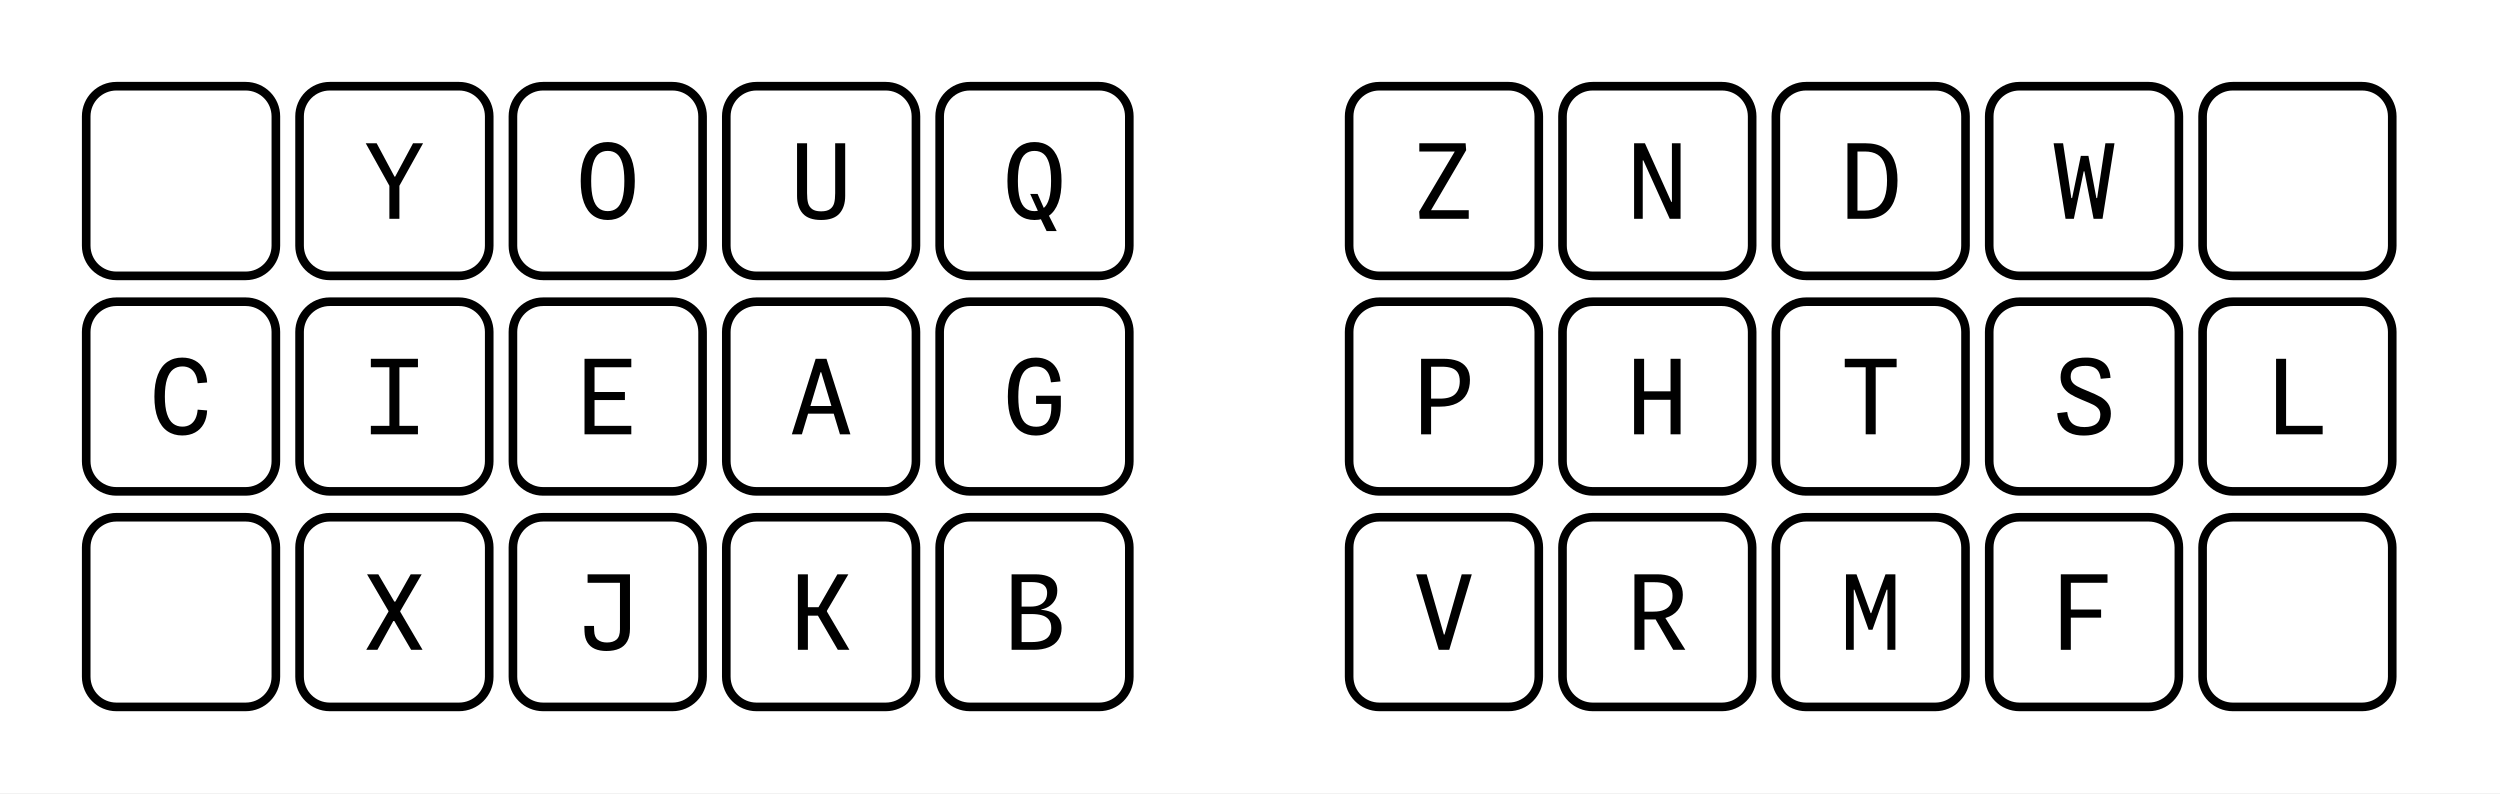
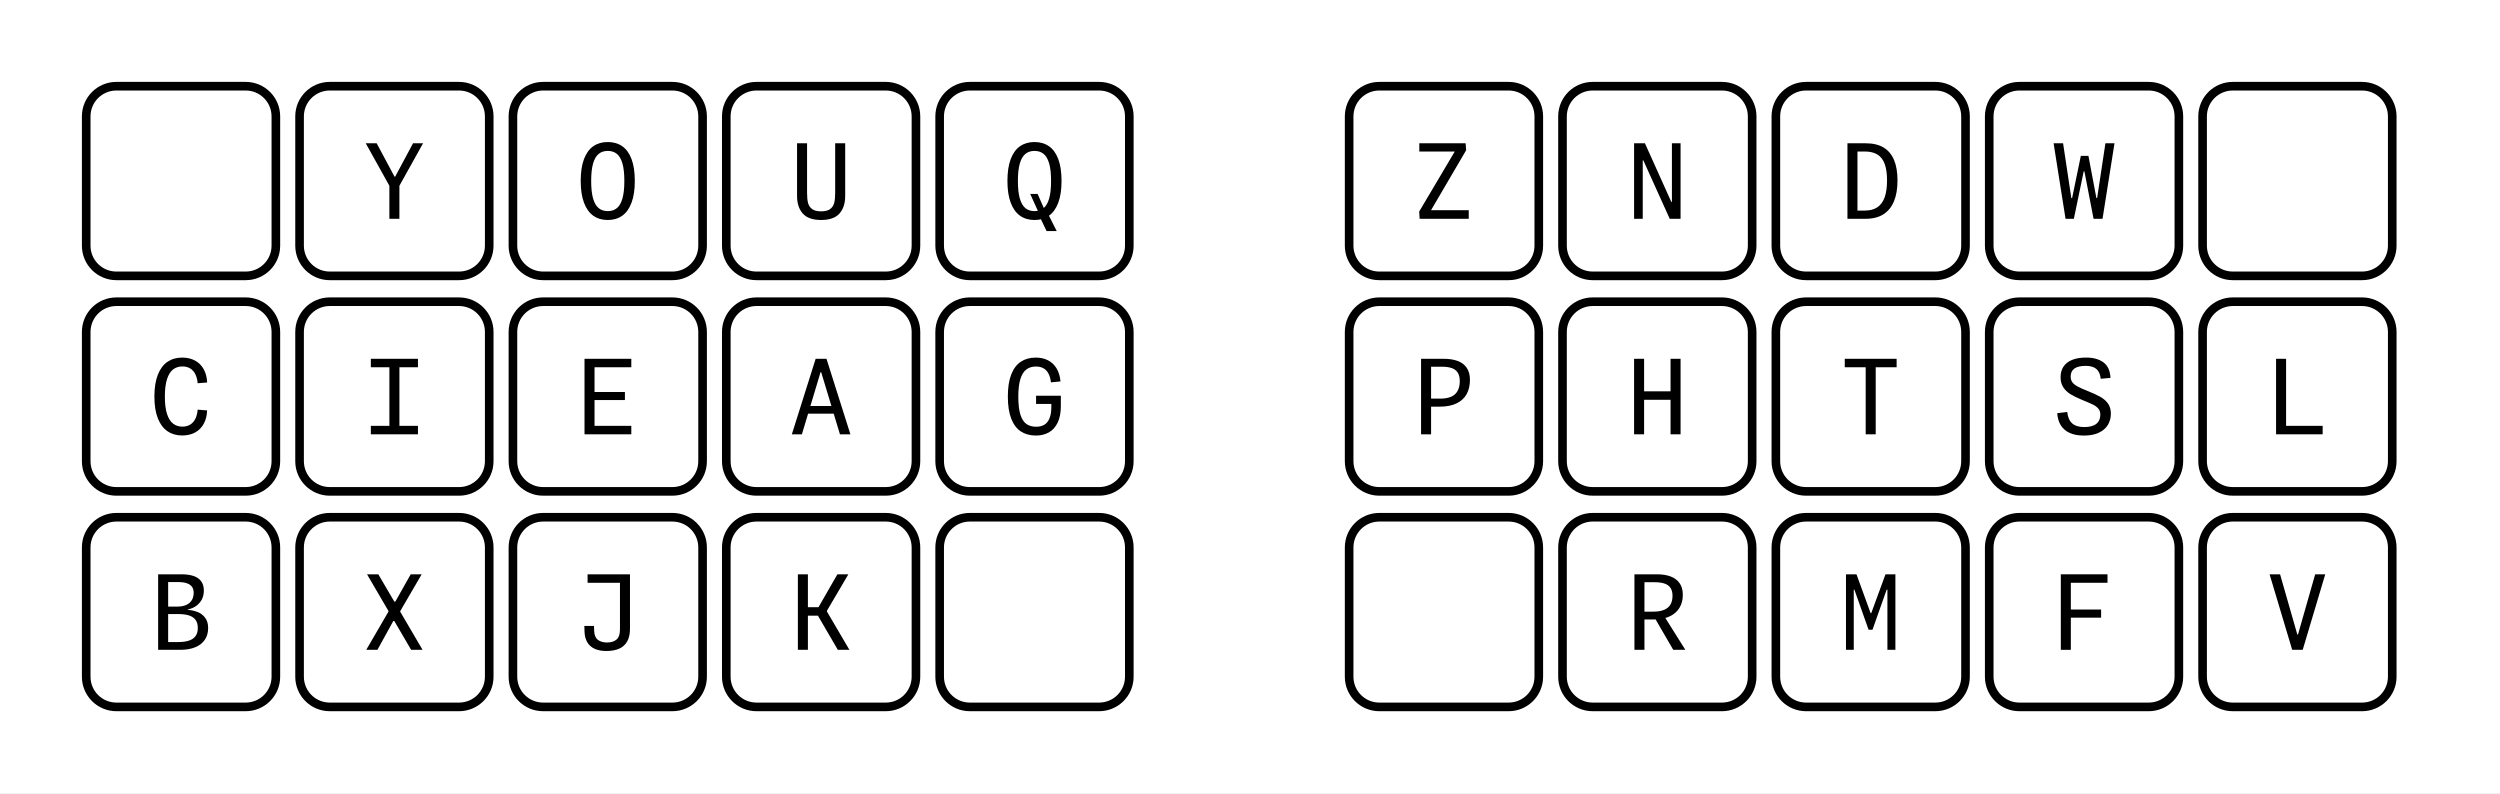
<svg xmlns="http://www.w3.org/2000/svg" xmlns:xlink="http://www.w3.org/1999/xlink" viewBox="0 0 290 92" width="290pt" height="92pt">
  <path fill="#ffffff" fill-rule="nonzero" d="M 0 0v 92h 290v -92Z " />
  <g transform="translate(10 10)">
    <g>
      <path fill="none" stroke="#000000" stroke-width="1" stroke-linecap="butt" stroke-linejoin="miter" stroke-miterlimit="4" d="M 0 0m 3.5 0h 15c 1.933 0 3.5 1.567 3.5 3.5v 15c 0 1.933 -1.567 3.5 -3.5 3.5h -15c -1.933 0 -3.5 -1.567 -3.5 -3.5v -15c 0 -1.933 1.567 -3.5 3.5 -3.5" />
-       <g transform="matrix(1 0 0 -1 5 15.38)" />
+       <g transform="matrix(1 0 0 -1 7.28 15.38)" />
    </g>
    <g transform="matrix(1 0 0 -1 22 22)" />
    <g transform="translate(24.75)">
      <path fill="none" stroke="#000000" stroke-width="1" stroke-linecap="butt" stroke-linejoin="miter" stroke-miterlimit="4" d="M 0 0m 3.5 0h 15c 1.933 0 3.5 1.567 3.5 3.5v 15c 0 1.933 -1.567 3.5 -3.5 3.5h -15c -1.933 0 -3.5 -1.567 -3.5 -3.5v -15c 0 -1.933 1.567 -3.5 3.5 -3.5" />
      <g transform="matrix(1 0 0 -1 7.28 15.38)">
        <use xlink:href="#gF81D1D8D7D5C3CD531D9CE85F6312DC6" x="0" y="0" fill="#000000" fill-rule="nonzero" />
      </g>
    </g>
    <g transform="matrix(1 0 0 -1 46.75 22)" />
    <g transform="translate(49.5)">
      <path fill="none" stroke="#000000" stroke-width="1" stroke-linecap="butt" stroke-linejoin="miter" stroke-miterlimit="4" d="M 0 0m 3.5 0h 15c 1.933 0 3.5 1.567 3.5 3.5v 15c 0 1.933 -1.567 3.5 -3.5 3.5h -15c -1.933 0 -3.5 -1.567 -3.5 -3.5v -15c 0 -1.933 1.567 -3.5 3.5 -3.5" />
      <g transform="matrix(1 0 0 -1 7.28 15.38)">
        <use xlink:href="#g55170A05AB7D95E314842EBCA35113AB" x="0" y="0" fill="#000000" fill-rule="nonzero" />
      </g>
    </g>
    <g transform="matrix(1 0 0 -1 71.5 22)" />
    <g transform="translate(74.25)">
      <path fill="none" stroke="#000000" stroke-width="1" stroke-linecap="butt" stroke-linejoin="miter" stroke-miterlimit="4" d="M 0 0m 3.5 0h 15c 1.933 0 3.5 1.567 3.5 3.5v 15c 0 1.933 -1.567 3.5 -3.5 3.5h -15c -1.933 0 -3.5 -1.567 -3.5 -3.5v -15c 0 -1.933 1.567 -3.5 3.5 -3.5" />
      <g transform="matrix(1 0 0 -1 7.28 15.38)">
        <use xlink:href="#gF7A32F4998AF6D0B096FC54F93CAEB74" x="0" y="0" fill="#000000" fill-rule="nonzero" />
      </g>
    </g>
    <g transform="matrix(1 0 0 -1 96.25 22)" />
    <g transform="translate(99)">
      <path fill="none" stroke="#000000" stroke-width="1" stroke-linecap="butt" stroke-linejoin="miter" stroke-miterlimit="4" d="M 0 0m 3.5 0h 15c 1.933 0 3.5 1.567 3.5 3.5v 15c 0 1.933 -1.567 3.5 -3.5 3.5h -15c -1.933 0 -3.5 -1.567 -3.5 -3.5v -15c 0 -1.933 1.567 -3.5 3.5 -3.5" />
      <g transform="matrix(1 0 0 -1 7.28 15.38)">
        <use xlink:href="#g226F4083399CCBD290056C737194F35D" x="0" y="0" fill="#000000" fill-rule="nonzero" />
      </g>
    </g>
    <g transform="matrix(1 0 0 -1 121 22)" />
    <g transform="translate(123.75 22)" />
    <g transform="matrix(1 0 0 -1 143.75 22)" />
    <g transform="translate(146.5)">
      <path fill="none" stroke="#000000" stroke-width="1" stroke-linecap="butt" stroke-linejoin="miter" stroke-miterlimit="4" d="M 0 0m 3.5 0h 15c 1.933 0 3.5 1.567 3.5 3.5v 15c 0 1.933 -1.567 3.5 -3.5 3.5h -15c -1.933 0 -3.5 -1.567 -3.5 -3.5v -15c 0 -1.933 1.567 -3.5 3.5 -3.5" />
      <g transform="matrix(1 0 0 -1 7.28 15.38)">
        <use xlink:href="#gDB0772B5A0557374EBD58C48F1B2D8E6" x="0" y="0" fill="#000000" fill-rule="nonzero" />
      </g>
    </g>
    <g transform="matrix(1 0 0 -1 168.5 22)" />
    <g transform="translate(171.25)">
      <path fill="none" stroke="#000000" stroke-width="1" stroke-linecap="butt" stroke-linejoin="miter" stroke-miterlimit="4" d="M 0 0m 3.5 0h 15c 1.933 0 3.5 1.567 3.5 3.5v 15c 0 1.933 -1.567 3.5 -3.5 3.5h -15c -1.933 0 -3.5 -1.567 -3.5 -3.5v -15c 0 -1.933 1.567 -3.5 3.5 -3.5" />
      <g transform="matrix(1 0 0 -1 7.28 15.38)">
        <use xlink:href="#g7F122162EA9EDD3F1D1B97F5A2971AE5" x="0" y="0" fill="#000000" fill-rule="nonzero" />
      </g>
    </g>
    <g transform="matrix(1 0 0 -1 193.25 22)" />
    <g transform="translate(196)">
      <path fill="none" stroke="#000000" stroke-width="1" stroke-linecap="butt" stroke-linejoin="miter" stroke-miterlimit="4" d="M 0 0m 3.5 0h 15c 1.933 0 3.5 1.567 3.5 3.5v 15c 0 1.933 -1.567 3.5 -3.5 3.5h -15c -1.933 0 -3.5 -1.567 -3.5 -3.5v -15c 0 -1.933 1.567 -3.5 3.5 -3.5" />
      <g transform="matrix(1 0 0 -1 7.28 15.38)">
        <use xlink:href="#gAC31615EBC065F8D578738B6F892737A" x="0" y="0" fill="#000000" fill-rule="nonzero" />
      </g>
    </g>
    <g transform="matrix(1 0 0 -1 218 22)" />
    <g transform="translate(220.75)">
      <path fill="none" stroke="#000000" stroke-width="1" stroke-linecap="butt" stroke-linejoin="miter" stroke-miterlimit="4" d="M 0 0m 3.5 0h 15c 1.933 0 3.5 1.567 3.5 3.5v 15c 0 1.933 -1.567 3.5 -3.5 3.5h -15c -1.933 0 -3.5 -1.567 -3.5 -3.5v -15c 0 -1.933 1.567 -3.5 3.5 -3.5" />
      <g transform="matrix(1 0 0 -1 7.28 15.38)">
        <use xlink:href="#g94E56618F1EFF1C747662F8217B0279F" x="0" y="0" fill="#000000" fill-rule="nonzero" />
      </g>
    </g>
    <g transform="matrix(1 0 0 -1 242.75 22)" />
    <g transform="translate(245.5)">
      <path fill="none" stroke="#000000" stroke-width="1" stroke-linecap="butt" stroke-linejoin="miter" stroke-miterlimit="4" d="M 0 0m 3.5 0h 15c 1.933 0 3.5 1.567 3.5 3.5v 15c 0 1.933 -1.567 3.5 -3.5 3.5h -15c -1.933 0 -3.5 -1.567 -3.5 -3.5v -15c 0 -1.933 1.567 -3.5 3.5 -3.5" />
      <g transform="matrix(1 0 0 -1 7.28 15.38)" />
    </g>
  </g>
  <g transform="translate(10 35)">
    <g>
      <path fill="none" stroke="#000000" stroke-width="1" stroke-linecap="butt" stroke-linejoin="miter" stroke-miterlimit="4" d="M 0 0m 3.5 0h 15c 1.933 0 3.5 1.567 3.5 3.5v 15c 0 1.933 -1.567 3.5 -3.5 3.5h -15c -1.933 0 -3.5 -1.567 -3.5 -3.5v -15c 0 -1.933 1.567 -3.5 3.5 -3.5" />
      <g transform="matrix(1 0 0 -1 7.28 15.38)">
        <use xlink:href="#gAC15794E2F74258D5CAADA386EE29F96" x="0" y="0" fill="#000000" fill-rule="nonzero" />
      </g>
    </g>
    <g transform="matrix(1 0 0 -1 22 22)" />
    <g transform="translate(24.75)">
      <path fill="none" stroke="#000000" stroke-width="1" stroke-linecap="butt" stroke-linejoin="miter" stroke-miterlimit="4" d="M 0 0m 3.5 0h 15c 1.933 0 3.5 1.567 3.5 3.5v 15c 0 1.933 -1.567 3.5 -3.5 3.5h -15c -1.933 0 -3.5 -1.567 -3.5 -3.5v -15c 0 -1.933 1.567 -3.5 3.5 -3.5" />
      <g transform="matrix(1 0 0 -1 7.28 15.38)">
        <use xlink:href="#g6778EEA13AF1D1E521F0EEBAB962D8B1" x="0" y="0" fill="#000000" fill-rule="nonzero" />
      </g>
    </g>
    <g transform="matrix(1 0 0 -1 46.75 22)" />
    <g transform="translate(49.5)">
      <path fill="none" stroke="#000000" stroke-width="1" stroke-linecap="butt" stroke-linejoin="miter" stroke-miterlimit="4" d="M 0 0m 3.5 0h 15c 1.933 0 3.5 1.567 3.5 3.5v 15c 0 1.933 -1.567 3.5 -3.5 3.5h -15c -1.933 0 -3.5 -1.567 -3.5 -3.5v -15c 0 -1.933 1.567 -3.5 3.5 -3.5" />
      <g transform="matrix(1 0 0 -1 7.28 15.38)">
        <use xlink:href="#gB8676FBDE6E8F6D3F4261D4361DB0D92" x="0" y="0" fill="#000000" fill-rule="nonzero" />
      </g>
    </g>
    <g transform="matrix(1 0 0 -1 71.5 22)" />
    <g transform="translate(74.25)">
      <path fill="none" stroke="#000000" stroke-width="1" stroke-linecap="butt" stroke-linejoin="miter" stroke-miterlimit="4" d="M 0 0m 3.5 0h 15c 1.933 0 3.5 1.567 3.5 3.5v 15c 0 1.933 -1.567 3.5 -3.5 3.5h -15c -1.933 0 -3.5 -1.567 -3.5 -3.5v -15c 0 -1.933 1.567 -3.5 3.5 -3.5" />
      <g transform="matrix(1 0 0 -1 7.28 15.38)">
        <use xlink:href="#gA1E86D9C7876170A98B5F1F7DE788E87" x="0" y="0" fill="#000000" fill-rule="nonzero" />
      </g>
    </g>
    <g transform="matrix(1 0 0 -1 96.25 22)" />
    <g transform="translate(99)">
      <path fill="none" stroke="#000000" stroke-width="1" stroke-linecap="butt" stroke-linejoin="miter" stroke-miterlimit="4" d="M 0 0m 3.5 0h 15c 1.933 0 3.5 1.567 3.5 3.5v 15c 0 1.933 -1.567 3.5 -3.5 3.5h -15c -1.933 0 -3.5 -1.567 -3.5 -3.5v -15c 0 -1.933 1.567 -3.5 3.5 -3.5" />
      <g transform="matrix(1 0 0 -1 7.28 15.38)">
        <use xlink:href="#g953B36FCF0BCFC8198F0FE85A38EB3BD" x="0" y="0" fill="#000000" fill-rule="nonzero" />
      </g>
    </g>
    <g transform="matrix(1 0 0 -1 121 22)" />
    <g transform="translate(123.75 22)" />
    <g transform="matrix(1 0 0 -1 143.75 22)" />
    <g transform="translate(146.5)">
      <path fill="none" stroke="#000000" stroke-width="1" stroke-linecap="butt" stroke-linejoin="miter" stroke-miterlimit="4" d="M 0 0m 3.5 0h 15c 1.933 0 3.5 1.567 3.5 3.5v 15c 0 1.933 -1.567 3.5 -3.5 3.5h -15c -1.933 0 -3.5 -1.567 -3.5 -3.5v -15c 0 -1.933 1.567 -3.5 3.5 -3.5" />
      <g transform="matrix(1 0 0 -1 7.28 15.38)">
        <use xlink:href="#gC3CB5ACDE75CB1D80CD546352777AE0D" x="0" y="0" fill="#000000" fill-rule="nonzero" />
      </g>
    </g>
    <g transform="matrix(1 0 0 -1 168.5 22)" />
    <g transform="translate(171.25)">
      <path fill="none" stroke="#000000" stroke-width="1" stroke-linecap="butt" stroke-linejoin="miter" stroke-miterlimit="4" d="M 0 0m 3.5 0h 15c 1.933 0 3.5 1.567 3.5 3.5v 15c 0 1.933 -1.567 3.5 -3.5 3.5h -15c -1.933 0 -3.5 -1.567 -3.5 -3.5v -15c 0 -1.933 1.567 -3.5 3.5 -3.5" />
      <g transform="matrix(1 0 0 -1 7.28 15.38)">
        <use xlink:href="#gEEDA76364BDD381432F01D6A0D1B8438" x="0" y="0" fill="#000000" fill-rule="nonzero" />
      </g>
    </g>
    <g transform="matrix(1 0 0 -1 193.25 22)" />
    <g transform="translate(196)">
      <path fill="none" stroke="#000000" stroke-width="1" stroke-linecap="butt" stroke-linejoin="miter" stroke-miterlimit="4" d="M 0 0m 3.5 0h 15c 1.933 0 3.5 1.567 3.5 3.5v 15c 0 1.933 -1.567 3.5 -3.5 3.5h -15c -1.933 0 -3.5 -1.567 -3.5 -3.5v -15c 0 -1.933 1.567 -3.5 3.5 -3.5" />
      <g transform="matrix(1 0 0 -1 7.28 15.38)">
        <use xlink:href="#g4AC69970FFA3C5AE996ABD5574709EB0" x="0" y="0" fill="#000000" fill-rule="nonzero" />
      </g>
    </g>
    <g transform="matrix(1 0 0 -1 218 22)" />
    <g transform="translate(220.75)">
      <path fill="none" stroke="#000000" stroke-width="1" stroke-linecap="butt" stroke-linejoin="miter" stroke-miterlimit="4" d="M 0 0m 3.5 0h 15c 1.933 0 3.5 1.567 3.5 3.5v 15c 0 1.933 -1.567 3.5 -3.5 3.5h -15c -1.933 0 -3.5 -1.567 -3.5 -3.5v -15c 0 -1.933 1.567 -3.5 3.5 -3.5" />
      <g transform="matrix(1 0 0 -1 7.28 15.38)">
        <use xlink:href="#g906DBAAD97D77E212507CC7F838A6A7C" x="0" y="0" fill="#000000" fill-rule="nonzero" />
      </g>
    </g>
    <g transform="matrix(1 0 0 -1 242.75 22)" />
    <g transform="translate(245.5)">
      <path fill="none" stroke="#000000" stroke-width="1" stroke-linecap="butt" stroke-linejoin="miter" stroke-miterlimit="4" d="M 0 0m 3.5 0h 15c 1.933 0 3.5 1.567 3.5 3.5v 15c 0 1.933 -1.567 3.5 -3.5 3.5h -15c -1.933 0 -3.5 -1.567 -3.5 -3.5v -15c 0 -1.933 1.567 -3.5 3.5 -3.5" />
      <g transform="matrix(1 0 0 -1 7.28 15.38)">
        <use xlink:href="#gE9D0D679D40CD9B86F16691B5FC1DBF6" x="0" y="0" fill="#000000" fill-rule="nonzero" />
      </g>
    </g>
  </g>
  <g transform="translate(10 60)">
    <g>
      <path fill="none" stroke="#000000" stroke-width="1" stroke-linecap="butt" stroke-linejoin="miter" stroke-miterlimit="4" d="M 0 0m 3.5 0h 15c 1.933 0 3.5 1.567 3.5 3.5v 15c 0 1.933 -1.567 3.5 -3.5 3.5h -15c -1.933 0 -3.5 -1.567 -3.5 -3.5v -15c 0 -1.933 1.567 -3.5 3.5 -3.5" />
-       <g transform="matrix(1 0 0 -1 7.28 15.38)" />
+       <g transform="matrix(1 0 0 -1 7.28 15.38)">
+         <use xlink:href="#gEEEC33E9A8C63BD3D67A4902F3AEB9E5" x="0" y="0" fill="#000000" fill-rule="nonzero" />
+       </g>
    </g>
    <g transform="matrix(1 0 0 -1 22 22)" />
    <g transform="translate(24.75)">
      <path fill="none" stroke="#000000" stroke-width="1" stroke-linecap="butt" stroke-linejoin="miter" stroke-miterlimit="4" d="M 0 0m 3.5 0h 15c 1.933 0 3.5 1.567 3.5 3.5v 15c 0 1.933 -1.567 3.5 -3.5 3.5h -15c -1.933 0 -3.5 -1.567 -3.5 -3.5v -15c 0 -1.933 1.567 -3.5 3.5 -3.5" />
      <g transform="matrix(1 0 0 -1 7.28 15.38)">
        <use xlink:href="#gBCFBB4CB2548C6DA43A25EC0B472DD8C" x="0" y="0" fill="#000000" fill-rule="nonzero" />
      </g>
    </g>
    <g transform="matrix(1 0 0 -1 46.75 22)" />
    <g transform="translate(49.5)">
      <path fill="none" stroke="#000000" stroke-width="1" stroke-linecap="butt" stroke-linejoin="miter" stroke-miterlimit="4" d="M 0 0m 3.5 0h 15c 1.933 0 3.5 1.567 3.5 3.5v 15c 0 1.933 -1.567 3.5 -3.5 3.5h -15c -1.933 0 -3.5 -1.567 -3.5 -3.5v -15c 0 -1.933 1.567 -3.5 3.5 -3.5" />
      <g transform="matrix(1 0 0 -1 7.28 15.38)">
        <use xlink:href="#g23E0AAEB303324C384E72AEB8678E752" x="0" y="0" fill="#000000" fill-rule="nonzero" />
      </g>
    </g>
    <g transform="matrix(1 0 0 -1 71.5 22)" />
    <g transform="translate(74.25)">
      <path fill="none" stroke="#000000" stroke-width="1" stroke-linecap="butt" stroke-linejoin="miter" stroke-miterlimit="4" d="M 0 0m 3.5 0h 15c 1.933 0 3.5 1.567 3.5 3.5v 15c 0 1.933 -1.567 3.5 -3.5 3.5h -15c -1.933 0 -3.5 -1.567 -3.5 -3.5v -15c 0 -1.933 1.567 -3.5 3.5 -3.5" />
      <g transform="matrix(1 0 0 -1 7.28 15.38)">
        <use xlink:href="#g956C72F7EC8CA91748810738A16E68A7" x="0" y="0" fill="#000000" fill-rule="nonzero" />
      </g>
    </g>
    <g transform="matrix(1 0 0 -1 96.25 22)" />
    <g transform="translate(99)">
      <path fill="none" stroke="#000000" stroke-width="1" stroke-linecap="butt" stroke-linejoin="miter" stroke-miterlimit="4" d="M 0 0m 3.5 0h 15c 1.933 0 3.5 1.567 3.5 3.5v 15c 0 1.933 -1.567 3.5 -3.5 3.5h -15c -1.933 0 -3.5 -1.567 -3.5 -3.5v -15c 0 -1.933 1.567 -3.5 3.5 -3.5" />
-       <g transform="matrix(1 0 0 -1 7.28 15.38)">
-         <use xlink:href="#gEEEC33E9A8C63BD3D67A4902F3AEB9E5" x="0" y="0" fill="#000000" fill-rule="nonzero" />
-       </g>
+       <g transform="matrix(1 0 0 -1 7.28 15.38)" />
    </g>
    <g transform="matrix(1 0 0 -1 121 22)" />
    <g transform="translate(123.75 22)" />
    <g transform="matrix(1 0 0 -1 143.75 22)" />
    <g transform="translate(146.5)">
      <path fill="none" stroke="#000000" stroke-width="1" stroke-linecap="butt" stroke-linejoin="miter" stroke-miterlimit="4" d="M 0 0m 3.5 0h 15c 1.933 0 3.5 1.567 3.5 3.5v 15c 0 1.933 -1.567 3.5 -3.5 3.5h -15c -1.933 0 -3.5 -1.567 -3.5 -3.5v -15c 0 -1.933 1.567 -3.5 3.5 -3.5" />
-       <g transform="matrix(1 0 0 -1 7.28 15.38)">
-         <use xlink:href="#gA90E4D7E0D2E02DD4B8C9168335211EA" x="0" y="0" fill="#000000" fill-rule="nonzero" />
-       </g>
+       <g transform="matrix(1 0 0 -1 7.28 15.38)" />
    </g>
    <g transform="matrix(1 0 0 -1 168.5 22)" />
    <g transform="translate(171.25)">
      <path fill="none" stroke="#000000" stroke-width="1" stroke-linecap="butt" stroke-linejoin="miter" stroke-miterlimit="4" d="M 0 0m 3.5 0h 15c 1.933 0 3.5 1.567 3.5 3.5v 15c 0 1.933 -1.567 3.5 -3.5 3.5h -15c -1.933 0 -3.5 -1.567 -3.5 -3.5v -15c 0 -1.933 1.567 -3.5 3.5 -3.5" />
      <g transform="matrix(1 0 0 -1 7.28 15.38)">
        <use xlink:href="#g6B569A06E3786DE1A340BA88F7EAD269" x="0" y="0" fill="#000000" fill-rule="nonzero" />
      </g>
    </g>
    <g transform="matrix(1 0 0 -1 193.25 22)" />
    <g transform="translate(196)">
      <path fill="none" stroke="#000000" stroke-width="1" stroke-linecap="butt" stroke-linejoin="miter" stroke-miterlimit="4" d="M 0 0m 3.5 0h 15c 1.933 0 3.5 1.567 3.5 3.5v 15c 0 1.933 -1.567 3.5 -3.5 3.5h -15c -1.933 0 -3.5 -1.567 -3.5 -3.5v -15c 0 -1.933 1.567 -3.5 3.5 -3.5" />
      <g transform="matrix(1 0 0 -1 7.28 15.38)">
        <use xlink:href="#g333A6B844D2D83823D2C6AA02C7FDFCE" x="0" y="0" fill="#000000" fill-rule="nonzero" />
      </g>
    </g>
    <g transform="matrix(1 0 0 -1 218 22)" />
    <g transform="translate(220.75)">
      <path fill="none" stroke="#000000" stroke-width="1" stroke-linecap="butt" stroke-linejoin="miter" stroke-miterlimit="4" d="M 0 0m 3.5 0h 15c 1.933 0 3.5 1.567 3.5 3.5v 15c 0 1.933 -1.567 3.5 -3.5 3.5h -15c -1.933 0 -3.5 -1.567 -3.5 -3.5v -15c 0 -1.933 1.567 -3.5 3.5 -3.5" />
      <g transform="matrix(1 0 0 -1 7.28 15.38)">
        <use xlink:href="#g5EECB7EBD49DAC3E8587ACA784A17676" x="0" y="0" fill="#000000" fill-rule="nonzero" />
      </g>
    </g>
    <g transform="matrix(1 0 0 -1 242.75 22)" />
    <g transform="translate(245.5)">
      <path fill="none" stroke="#000000" stroke-width="1" stroke-linecap="butt" stroke-linejoin="miter" stroke-miterlimit="4" d="M 0 0m 3.5 0h 15c 1.933 0 3.5 1.567 3.5 3.5v 15c 0 1.933 -1.567 3.5 -3.5 3.5h -15c -1.933 0 -3.5 -1.567 -3.5 -3.5v -15c 0 -1.933 1.567 -3.5 3.5 -3.5" />
-       <g transform="matrix(1 0 0 -1 7.28 15.38)" />
+       <g transform="matrix(1 0 0 -1 7.28 15.38)">
+         <use xlink:href="#gA90E4D7E0D2E02DD4B8C9168335211EA" x="0" y="0" fill="#000000" fill-rule="nonzero" />
+       </g>
    </g>
  </g>
  <defs>
    <symbol id="gF81D1D8D7D5C3CD531D9CE85F6312DC6" overflow="visible">
      <path d="M 0 0m 3.138 0v 4.612h 1.162v -4.612h -1.162Z m -1.476 8.76l 2.072 -3.872h 0.074l 2.074 3.872h 1.164l -2.826 -5.074h -1.002l -2.822 5.074h 1.266Z " />
    </symbol>
    <symbol id="g55170A05AB7D95E314842EBCA35113AB" overflow="visible">
      <path d="M 0 0m 6.479 1.868q -0.379 -1.014 -1.079 -1.511q -0.7 -0.497 -1.678 -0.497q -0.978 0 -1.679 0.497q -0.701 0.497 -1.081 1.511q -0.38 1.014 -0.38 2.52q 0 1.526 0.379 2.534q 0.379 1.008 1.081 1.495q 0.702 0.487 1.68 0.487q 0.978 0 1.679 -0.487q 0.701 -0.487 1.079 -1.495q 0.378 -1.008 0.378 -2.534q 0 -1.506 -0.379 -2.52Z m -1.058 4.554q -0.223 0.768 -0.646 1.11q -0.423 0.342 -1.053 0.342q -0.63 0 -1.054 -0.342q -0.424 -0.342 -0.648 -1.111q -0.224 -0.769 -0.224 -2.033q 0 -1.268 0.224 -2.039q 0.224 -0.771 0.648 -1.115q 0.424 -0.344 1.054 -0.344q 0.63 0 1.053 0.344q 0.423 0.344 0.646 1.114q 0.223 0.77 0.223 2.04q 0 1.266 -0.223 2.034Z " />
    </symbol>
    <symbol id="gF7A32F4998AF6D0B096FC54F93CAEB74" overflow="visible">
      <path d="M 0 0m 4.757 1.123q 0.355 0.259 0.474 0.697q 0.119 0.438 0.119 1.154v 5.786h 1.162v -6.106q 0 -1.3 -0.666 -2.046q -0.666 -0.746 -2.126 -0.746q -1.46 0 -2.126 0.746q -0.666 0.746 -0.666 2.046v 6.106h 1.162v -5.786q 0 -0.716 0.119 -1.154q 0.119 -0.438 0.474 -0.697q 0.355 -0.259 1.037 -0.259q 0.682 0 1.037 0.259Z " />
    </symbol>
    <symbol id="g226F4083399CCBD290056C737194F35D" overflow="visible">
      <path d="M 0 0m 4.898 1.032l 0.294 -0.268l 1.104 -2.184h -1.174l -0.838 1.746l -0.022 0.264l -1.036 2.29h 0.858l 0.814 -1.848Z m 1.581 0.836q -0.379 -1.014 -1.079 -1.511q -0.7 -0.497 -1.678 -0.497q -0.978 0 -1.679 0.497q -0.701 0.497 -1.081 1.511q -0.38 1.014 -0.38 2.52q 0 1.526 0.379 2.534q 0.379 1.008 1.081 1.495q 0.702 0.487 1.68 0.487q 0.978 0 1.679 -0.487q 0.701 -0.487 1.079 -1.495q 0.378 -1.008 0.378 -2.534q 0 -1.506 -0.379 -2.52Z m -1.058 4.554q -0.223 0.768 -0.646 1.11q -0.423 0.342 -1.053 0.342q -0.63 0 -1.054 -0.342q -0.424 -0.342 -0.648 -1.111q -0.224 -0.769 -0.224 -2.033q 0 -1.268 0.224 -2.039q 0.224 -0.771 0.648 -1.115q 0.424 -0.344 1.054 -0.344q 0.63 0 1.053 0.344q 0.423 0.344 0.646 1.114q 0.223 0.77 0.223 2.04q 0 1.266 -0.223 2.034Z " />
    </symbol>
    <symbol id="gDB0772B5A0557374EBD58C48F1B2D8E6" overflow="visible">
      <path d="M 0 0m 6.232 8.76l 0.062 -0.806l -4.242 -7.244l -0.192 0.286h 4.734v -0.996h -5.696l -0.052 0.84l 4.208 7.102l 0.178 -0.138h -4.372v 0.956h 5.372Z " />
    </symbol>
    <symbol id="g7F122162EA9EDD3F1D1B97F5A2971AE5" overflow="visible">
      <path d="M 0 0m 2.1 6.772h -0.072v -6.772h -1.004v 8.76h 1.258l 3.058 -6.798h 0.072v 6.798h 1.004v -8.76h -1.258l -3.058 6.772Z " />
    </symbol>
    <symbol id="gAC31615EBC065F8D578738B6F892737A" overflow="visible">
      <path d="M 0 0m 1.024 0v 8.76h 1.162v -8.76h -1.162Z m 4.325 6.351q -0.267 0.737 -0.836 1.096q -0.569 0.359 -1.483 0.359h -1.376v 0.954h 1.472q 1.272 0 2.085 -0.489q 0.813 -0.489 1.216 -1.445q 0.403 -0.956 0.403 -2.376q 0 -1.426 -0.406 -2.414q -0.406 -0.988 -1.226 -1.512q -0.82 -0.524 -2.072 -0.524h -1.472v 0.954h 1.376q 0.904 0 1.475 0.391q 0.571 0.391 0.841 1.164q 0.27 0.773 0.27 1.941q 0 1.164 -0.267 1.901Z " />
    </symbol>
    <symbol id="g94E56618F1EFF1C747662F8217B0279F" overflow="visible">
      <path d="M 0 0m 1.288 8.76l 0.956 -6.352h 0.092l 1.01 4.89h 0.882l 0.922 -4.89h 0.088l 0.96 6.352h 1.054l -1.388 -8.76h -1.04l -1.064 5.504h -0.08l -1.142 -5.504h -0.966l -1.384 8.76h 1.1Z " />
    </symbol>
    <symbol id="gAC15794E2F74258D5CAADA386EE29F96" overflow="visible">
      <path d="M 0 0m 2.096 2.358q 0.252 -0.774 0.705 -1.121q 0.453 -0.347 1.079 -0.347q 0.522 0 0.903 0.235q 0.381 0.235 0.598 0.675q 0.217 0.44 0.267 1.06l 1.1 -0.088q -0.038 -0.906 -0.399 -1.559q -0.361 -0.653 -0.999 -1.001q -0.638 -0.348 -1.498 -0.348q -0.978 0 -1.7 0.49q -0.722 0.49 -1.122 1.499q -0.4 1.009 -0.4 2.523q 0 1.52 0.398 2.532q 0.398 1.012 1.119 1.502q 0.721 0.49 1.705 0.49q 0.856 0 1.495 -0.348q 0.639 -0.348 1.001 -0.997q 0.362 -0.649 0.4 -1.543l -1.1 -0.088q -0.05 0.608 -0.267 1.045q -0.217 0.437 -0.598 0.671q -0.381 0.234 -0.903 0.234q -0.626 0 -1.079 -0.347q -0.453 -0.347 -0.705 -1.123q -0.252 -0.776 -0.252 -2.028q 0 -1.244 0.252 -2.018Z " />
    </symbol>
    <symbol id="g6778EEA13AF1D1E521F0EEBAB962D8B1" overflow="visible">
      <path d="M 0 0m 3.14 0v 8.76h 1.162v -8.76h -1.162Z m 3.312 8.76v -0.982h -5.464v 0.982h 5.464Z m -5.464 -7.778h 5.464v -0.982h -5.464v 0.982Z " />
    </symbol>
    <symbol id="gB8676FBDE6E8F6D3F4261D4361DB0D92" overflow="visible">
      <path d="M 0 0m 1.024 0v 8.76h 1.162v -8.76h -1.162Z m 5.428 0h -4.766v 0.982h 4.766v -0.982Z m -0.742 3.974h -3.964v 0.934h 3.964v -0.934Z m -4.024 3.804v 0.982h 4.766v -0.982h -4.766Z " />
    </symbol>
    <symbol id="gA1E86D9C7876170A98B5F1F7DE788E87" overflow="visible">
      <path d="M 0 0m 5.904 0l -2.176 7.206h -0.074l -2.164 -7.206h -1.166l 2.762 8.76h 1.256l 2.774 -8.76h -1.212Z m -4.204 3.282h 4.074v -0.888h -4.074v 0.888Z " />
    </symbol>
    <symbol id="g953B36FCF0BCFC8198F0FE85A38EB3BD" overflow="visible">
      <path d="M 0 0m 6.778 4.478v -1.192q 0 -1.178 -0.377 -1.946q -0.377 -0.768 -1.025 -1.126q -0.648 -0.358 -1.486 -0.358q -1.016 0 -1.741 0.472q -0.725 0.472 -1.122 1.478q -0.397 1.006 -0.397 2.57q 0 1.564 0.395 2.57q 0.395 1.006 1.118 1.48q 0.723 0.474 1.739 0.474q 0.772 0 1.382 -0.302q 0.61 -0.302 0.998 -0.92q 0.388 -0.618 0.478 -1.542l -1.11 -0.108q -0.08 0.664 -0.317 1.071q -0.237 0.407 -0.596 0.586q -0.359 0.179 -0.833 0.179q -0.65 0 -1.102 -0.337q -0.452 -0.337 -0.695 -1.11q -0.243 -0.773 -0.243 -2.057q 0 -1.314 0.243 -2.079q 0.243 -0.765 0.699 -1.084q 0.456 -0.319 1.138 -0.319q 0.554 0 0.942 0.234q 0.388 0.234 0.599 0.748q 0.211 0.514 0.211 1.342v 0.672l 0.434 -0.35h -2.206v 0.954h 2.874Z " />
    </symbol>
    <symbol id="gC3CB5ACDE75CB1D80CD546352777AE0D" overflow="visible">
      <path d="M 0 0m 1.064 0v 8.76h 1.162v -8.76h -1.162Z m 3.95 4.663q 0.54 0.523 0.54 1.503q 0 0.614 -0.234 0.983q -0.234 0.369 -0.693 0.531q -0.459 0.162 -1.163 0.162h -1.74v 0.918h 1.97q 0.918 0 1.596 -0.244q 0.678 -0.244 1.061 -0.788q 0.383 -0.544 0.383 -1.414q 0 -0.93 -0.371 -1.627q -0.371 -0.697 -1.157 -1.088q -0.786 -0.391 -1.978 -0.391h -1.524v 0.932h 1.568q 1.202 0 1.742 0.523Z " />
    </symbol>
    <symbol id="gEEDA76364BDD381432F01D6A0D1B8438" overflow="visible">
      <path d="M 0 0m 1.024 0v 8.76h 1.162v -8.76h -1.162Z m 4.23 0v 8.76h 1.162v -8.76h -1.162Z m -3.612 4.986h 4.164v -0.982h -4.164v 0.982Z " />
    </symbol>
    <symbol id="g4AC69970FFA3C5AE996ABD5574709EB0" overflow="visible">
      <path d="M 0 0m 3.14 0v 8.76h 1.162v -8.76h -1.162Z m -2.428 8.76h 6.016v -0.982h -6.016v 0.982Z " />
    </symbol>
    <symbol id="g906DBAAD97D77E212507CC7F838A6A7C" overflow="visible">
      <path d="M 0 0m 5.381 7.307q -0.213 0.329 -0.582 0.48q -0.369 0.151 -0.915 0.151q -0.856 0 -1.286 -0.311q -0.43 -0.311 -0.43 -0.919q 0 -0.402 0.19 -0.665q 0.19 -0.263 0.587 -0.482q 0.397 -0.219 1.171 -0.529q 0.966 -0.384 1.521 -0.703q 0.555 -0.319 0.874 -0.78q 0.319 -0.461 0.319 -1.151q 0 -0.742 -0.353 -1.316q -0.353 -0.574 -1.055 -0.901q -0.702 -0.327 -1.712 -0.327q -1 0 -1.672 0.313q -0.672 0.313 -1.025 0.894q -0.353 0.581 -0.403 1.391l 1.156 0.138q 0.102 -0.906 0.584 -1.328q 0.482 -0.422 1.408 -0.422q 0.91 0 1.38 0.373q 0.47 0.373 0.47 1.063q 0 0.426 -0.229 0.7q -0.229 0.274 -0.602 0.458q -0.373 0.184 -1.309 0.57q -0.81 0.328 -1.334 0.656q -0.524 0.328 -0.83 0.806q -0.306 0.478 -0.306 1.154q 0 0.742 0.349 1.253q 0.349 0.511 1.013 0.77q 0.664 0.259 1.606 0.259q 1.254 0 2.009 -0.562q 0.755 -0.562 0.811 -1.796l -1.134 -0.102q -0.058 0.536 -0.271 0.865Z " />
    </symbol>
    <symbol id="gE9D0D679D40CD9B86F16691B5FC1DBF6" overflow="visible">
      <path d="M 0 0m 1.244 0v 8.76h 1.162v -8.76h -1.162Z m 5.404 0h -4.794v 0.982h 4.794v -0.982Z " />
    </symbol>
+     <symbol id="gEEEC33E9A8C63BD3D67A4902F3AEB9E5" overflow="visible">
+       <path d="M 0 0m 1.064 0v 8.76h 1.162v -8.76h -1.162Z m 4.118 8.564q 0.57 -0.196 0.877 -0.615q 0.307 -0.419 0.307 -1.065q 0 -0.658 -0.283 -1.128q -0.283 -0.47 -0.708 -0.732q -0.425 -0.262 -0.865 -0.336v -0.048q 0.604 -0.048 1.128 -0.252q 0.524 -0.204 0.875 -0.661q 0.351 -0.457 0.351 -1.203q 0 -0.782 -0.379 -1.35q -0.379 -0.568 -1.108 -0.871q -0.729 -0.303 -1.747 -0.303h -1.738v 0.9h 1.478q 0.758 0 1.264 0.167q 0.506 0.167 0.769 0.528q 0.263 0.361 0.263 0.941q 0 0.62 -0.291 0.975q -0.291 0.355 -0.794 0.497q -0.503 0.142 -1.211 0.142h -1.928l -0.004 0.866h 1.878q 0.592 0 1.012 0.192q 0.42 0.192 0.639 0.551q 0.219 0.359 0.219 0.857q 0 0.404 -0.183 0.678q -0.183 0.274 -0.584 0.42q -0.401 0.146 -1.049 0.146h -1.566v 0.9h 1.978q 0.83 0 1.4 -0.196Z " />
+     </symbol>
    <symbol id="gBCFBB4CB2548C6DA43A25EC0B472DD8C" overflow="visible">
      <path d="M 0 0m 1.854 8.76l 5.132 -8.76h -1.324l -5.116 8.76h 1.308Z m 3.758 0h 1.272l -2.744 -4.712l -0.668 0.912l 2.14 3.8Z m -3.862 -8.76h -1.296l 2.878 4.948l 0.612 -0.968l -2.194 -3.98Z m 2.646 5.594v -2.252h -1.364v 2.252h 1.364Z " />
    </symbol>
    <symbol id="g23E0AAEB303324C384E72AEB8678E752" overflow="visible">
      <path d="M 0 0m 2.124 2.768l 0.02 -0.572q 0.028 -0.732 0.432 -1.039q 0.404 -0.307 1.054 -0.307q 0.712 0 1.109 0.344q 0.397 0.344 0.397 1.176v 6.39h 1.162v -6.312q 0 -0.894 -0.319 -1.466q -0.319 -0.572 -0.927 -0.845q -0.608 -0.273 -1.49 -0.273q -0.768 0 -1.326 0.24q -0.558 0.24 -0.872 0.741q -0.314 0.501 -0.34 1.267l -0.02 0.656h 1.12Z m 3.704 5.01h -4.448v 0.982h 4.448v -0.982Z " />
    </symbol>
    <symbol id="g956C72F7EC8CA91748810738A16E68A7" overflow="visible">
      <path d="M 0 0m 1.024 0v 8.76h 1.162v -8.76h -1.162Z m 2.844 4.948l -0.68 -0.4l 2.42 4.212h 1.272l -2.484 -4.222v -0.1l 2.606 -4.438h -1.344l -2.49 4.272l 0.664 -0.308h -1.948v 0.984h 1.984Z " />
    </symbol>
-     <symbol id="gEEEC33E9A8C63BD3D67A4902F3AEB9E5" overflow="visible">
-       <path d="M 0 0m 1.064 0v 8.76h 1.162v -8.76h -1.162Z m 4.118 8.564q 0.57 -0.196 0.877 -0.615q 0.307 -0.419 0.307 -1.065q 0 -0.658 -0.283 -1.128q -0.283 -0.47 -0.708 -0.732q -0.425 -0.262 -0.865 -0.336v -0.048q 0.604 -0.048 1.128 -0.252q 0.524 -0.204 0.875 -0.661q 0.351 -0.457 0.351 -1.203q 0 -0.782 -0.379 -1.35q -0.379 -0.568 -1.108 -0.871q -0.729 -0.303 -1.747 -0.303h -1.738v 0.9h 1.478q 0.758 0 1.264 0.167q 0.506 0.167 0.769 0.528q 0.263 0.361 0.263 0.941q 0 0.62 -0.291 0.975q -0.291 0.355 -0.794 0.497q -0.503 0.142 -1.211 0.142h -1.928l -0.004 0.866h 1.878q 0.592 0 1.012 0.192q 0.42 0.192 0.639 0.551q 0.219 0.359 0.219 0.857q 0 0.404 -0.183 0.678q -0.183 0.274 -0.584 0.42q -0.401 0.146 -1.049 0.146h -1.566v 0.9h 1.978q 0.83 0 1.4 -0.196Z " />
+     <symbol id="g6B569A06E3786DE1A340BA88F7EAD269" overflow="visible">
+       <path d="M 0 0m 6.968 0h -1.402l -2.22 3.824l 1.06 0.258l 2.562 -4.082Z m -5.904 0v 8.76h 1.162v -8.76h -1.162Z m 3.482 4.655q 0.494 0.225 0.715 0.631q 0.221 0.406 0.221 0.978q 0 0.57 -0.232 0.917q -0.232 0.347 -0.689 0.504q -0.457 0.157 -1.159 0.157h -1.598v 0.918h 1.9q 0.904 0 1.569 -0.253q 0.665 -0.253 1.035 -0.783q 0.37 -0.53 0.37 -1.344q 0 -0.868 -0.392 -1.512q -0.392 -0.644 -1.153 -0.996q -0.761 -0.352 -1.837 -0.352h -1.512v 0.91h 1.474q 0.794 0 1.288 0.225Z " />
+     </symbol>
+     <symbol id="g333A6B844D2D83823D2C6AA02C7FDFCE" overflow="visible">
+       <path d="M 0 0m 2.072 8.76l 1.64 -4.504h 0.072l 1.654 4.504h 1.148v -8.76h -0.926v 6.98h -0.088l -1.642 -4.646h -0.456l -1.646 4.646h -0.072v -6.98h -0.902v 8.76h 1.218Z " />
+     </symbol>
+     <symbol id="g5EECB7EBD49DAC3E8587ACA784A17676" overflow="visible">
+       <path d="M 0 0m 1.024 0v 8.76h 1.162v -8.76h -1.162Z m 4.674 3.732h -3.952v 0.942h 3.952v -0.942Z m -4.012 4.046v 0.982h 4.754v -0.982h -4.754Z " />
    </symbol>
    <symbol id="gA90E4D7E0D2E02DD4B8C9168335211EA" overflow="visible">
      <path d="M 0 0m 1.708 8.76l 2.002 -6.988h 0.076l 1.994 6.988h 1.168l -2.614 -8.76h -1.22l -2.622 8.76h 1.216Z " />
    </symbol>
-     <symbol id="g6B569A06E3786DE1A340BA88F7EAD269" overflow="visible">
-       <path d="M 0 0m 6.968 0h -1.402l -2.22 3.824l 1.06 0.258l 2.562 -4.082Z m -5.904 0v 8.76h 1.162v -8.76h -1.162Z m 3.482 4.655q 0.494 0.225 0.715 0.631q 0.221 0.406 0.221 0.978q 0 0.57 -0.232 0.917q -0.232 0.347 -0.689 0.504q -0.457 0.157 -1.159 0.157h -1.598v 0.918h 1.9q 0.904 0 1.569 -0.253q 0.665 -0.253 1.035 -0.783q 0.37 -0.53 0.37 -1.344q 0 -0.868 -0.392 -1.512q -0.392 -0.644 -1.153 -0.996q -0.761 -0.352 -1.837 -0.352h -1.512v 0.91h 1.474q 0.794 0 1.288 0.225Z " />
-     </symbol>
-     <symbol id="g333A6B844D2D83823D2C6AA02C7FDFCE" overflow="visible">
-       <path d="M 0 0m 2.072 8.76l 1.64 -4.504h 0.072l 1.654 4.504h 1.148v -8.76h -0.926v 6.98h -0.088l -1.642 -4.646h -0.456l -1.646 4.646h -0.072v -6.98h -0.902v 8.76h 1.218Z " />
-     </symbol>
-     <symbol id="g5EECB7EBD49DAC3E8587ACA784A17676" overflow="visible">
-       <path d="M 0 0m 1.024 0v 8.76h 1.162v -8.76h -1.162Z m 4.674 3.732h -3.952v 0.942h 3.952v -0.942Z m -4.012 4.046v 0.982h 4.754v -0.982h -4.754Z " />
-     </symbol>
  </defs>
</svg>
